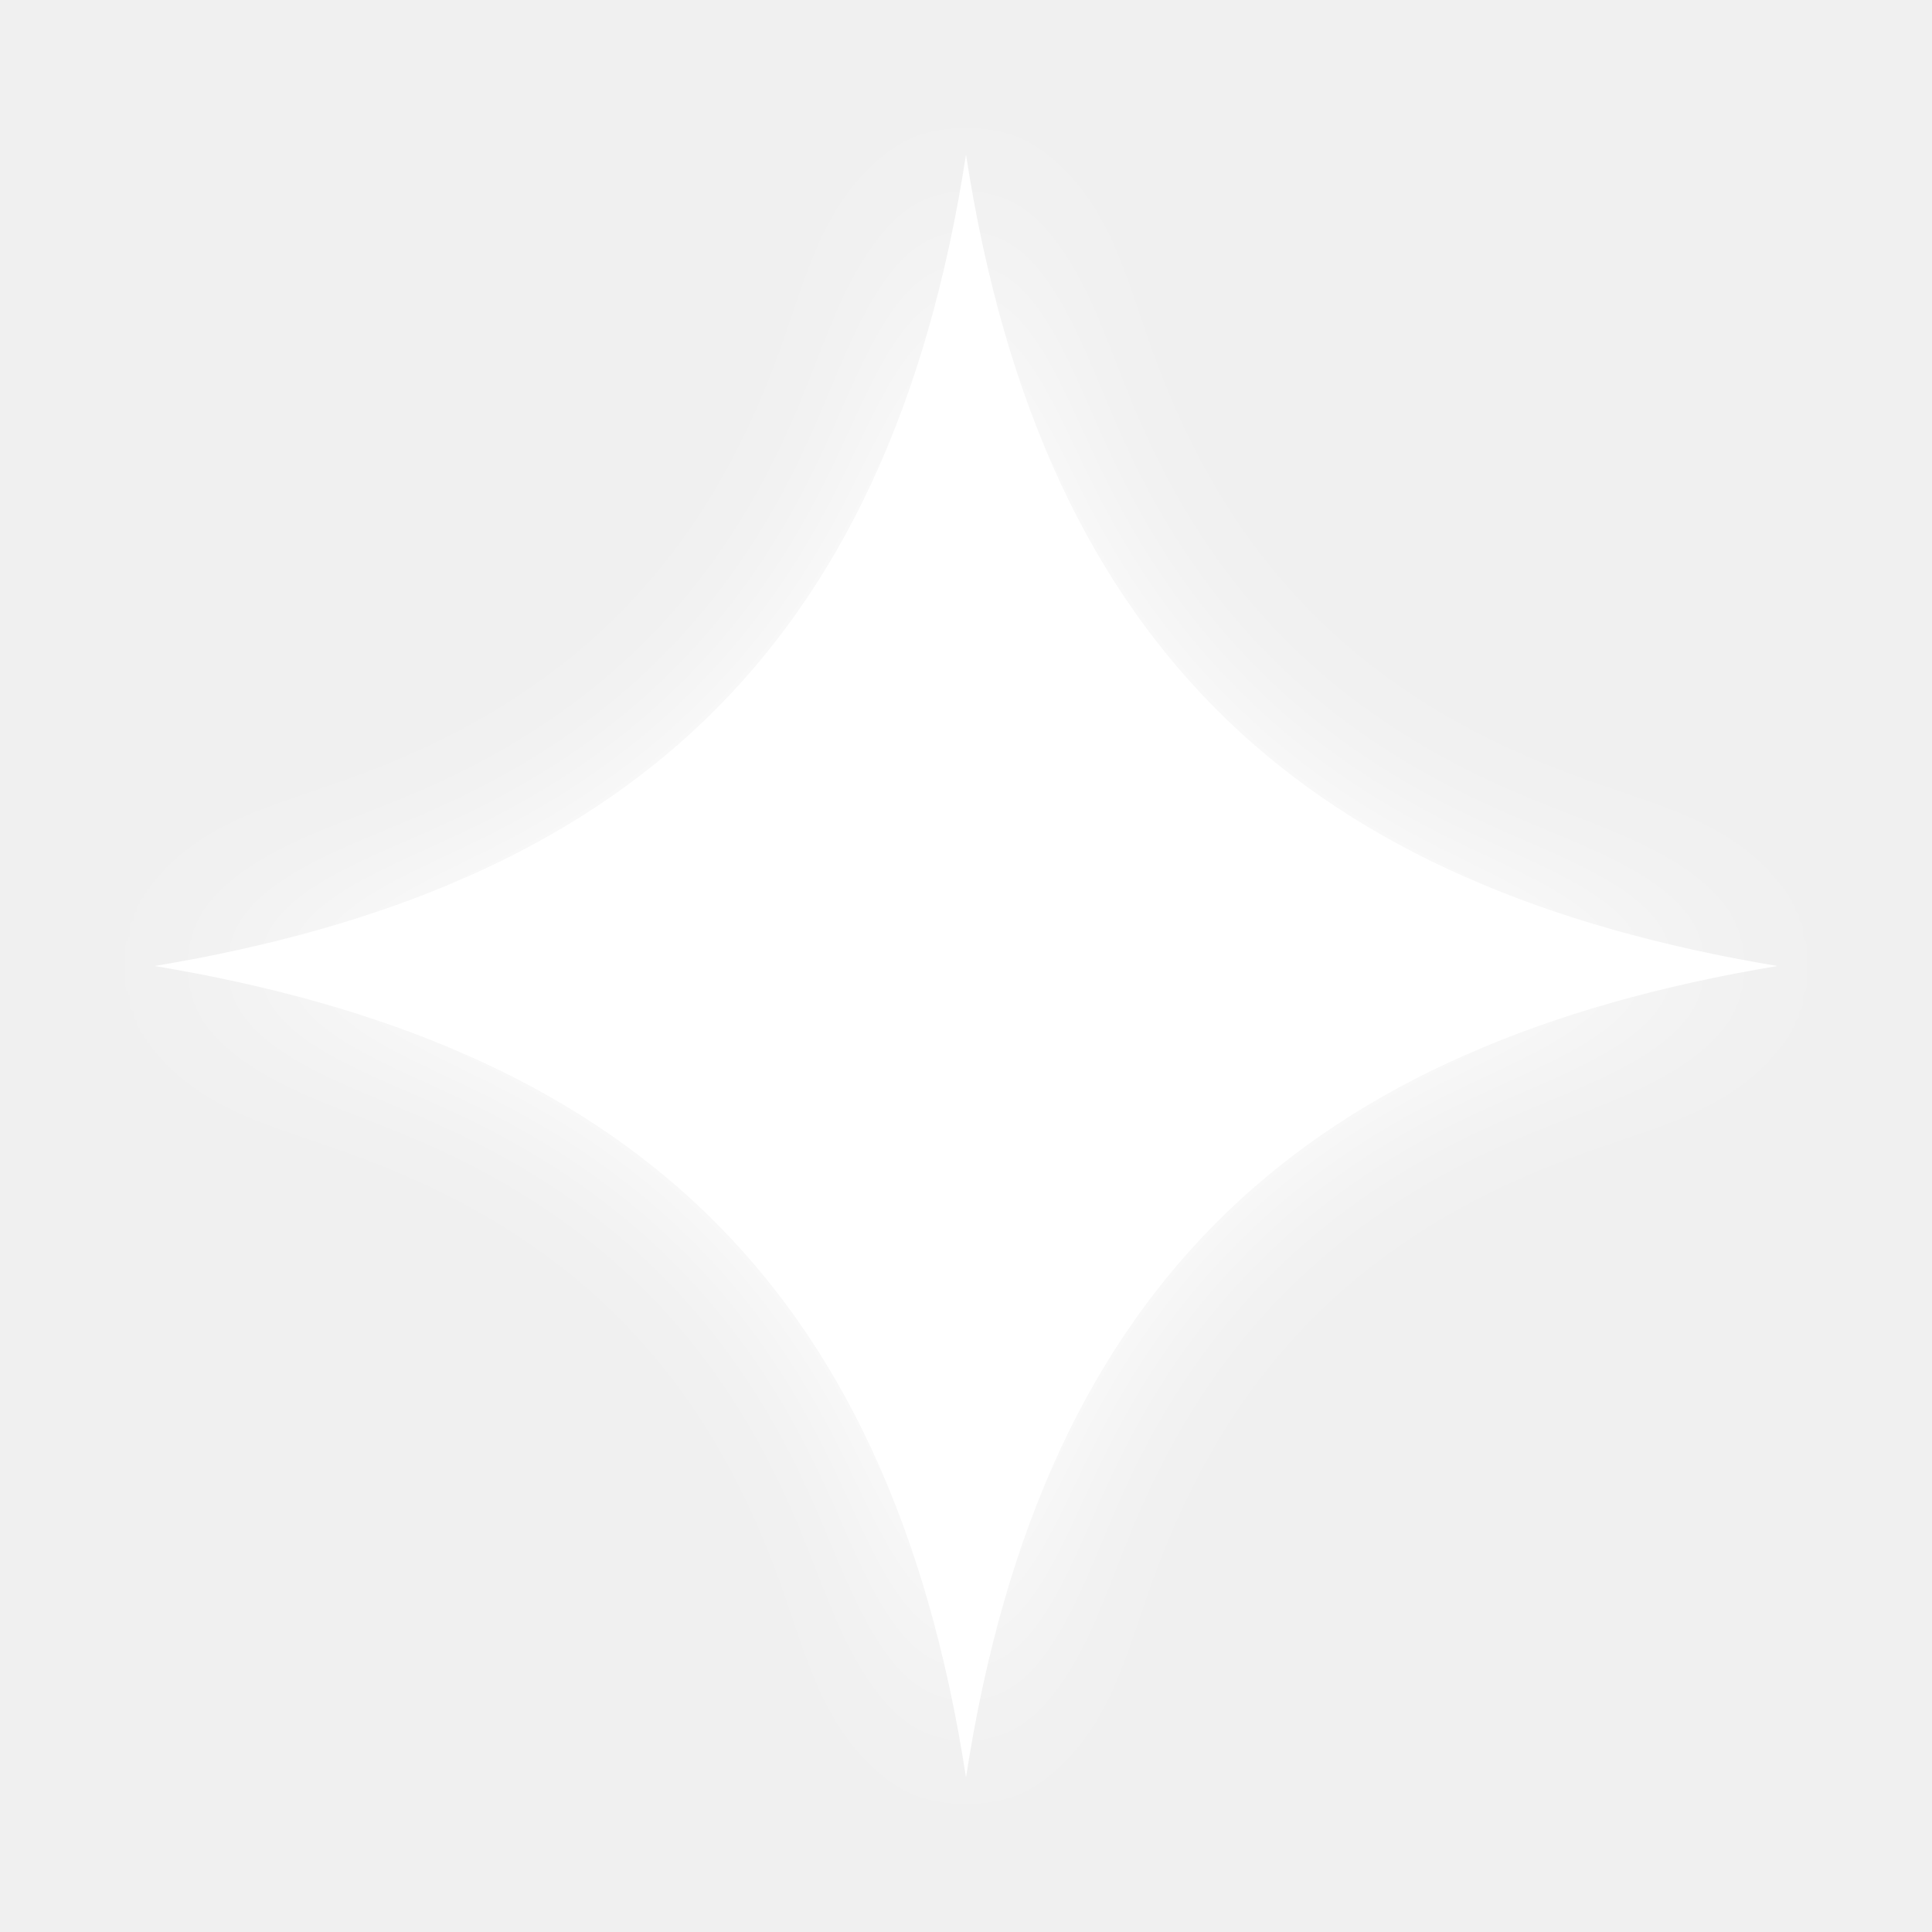
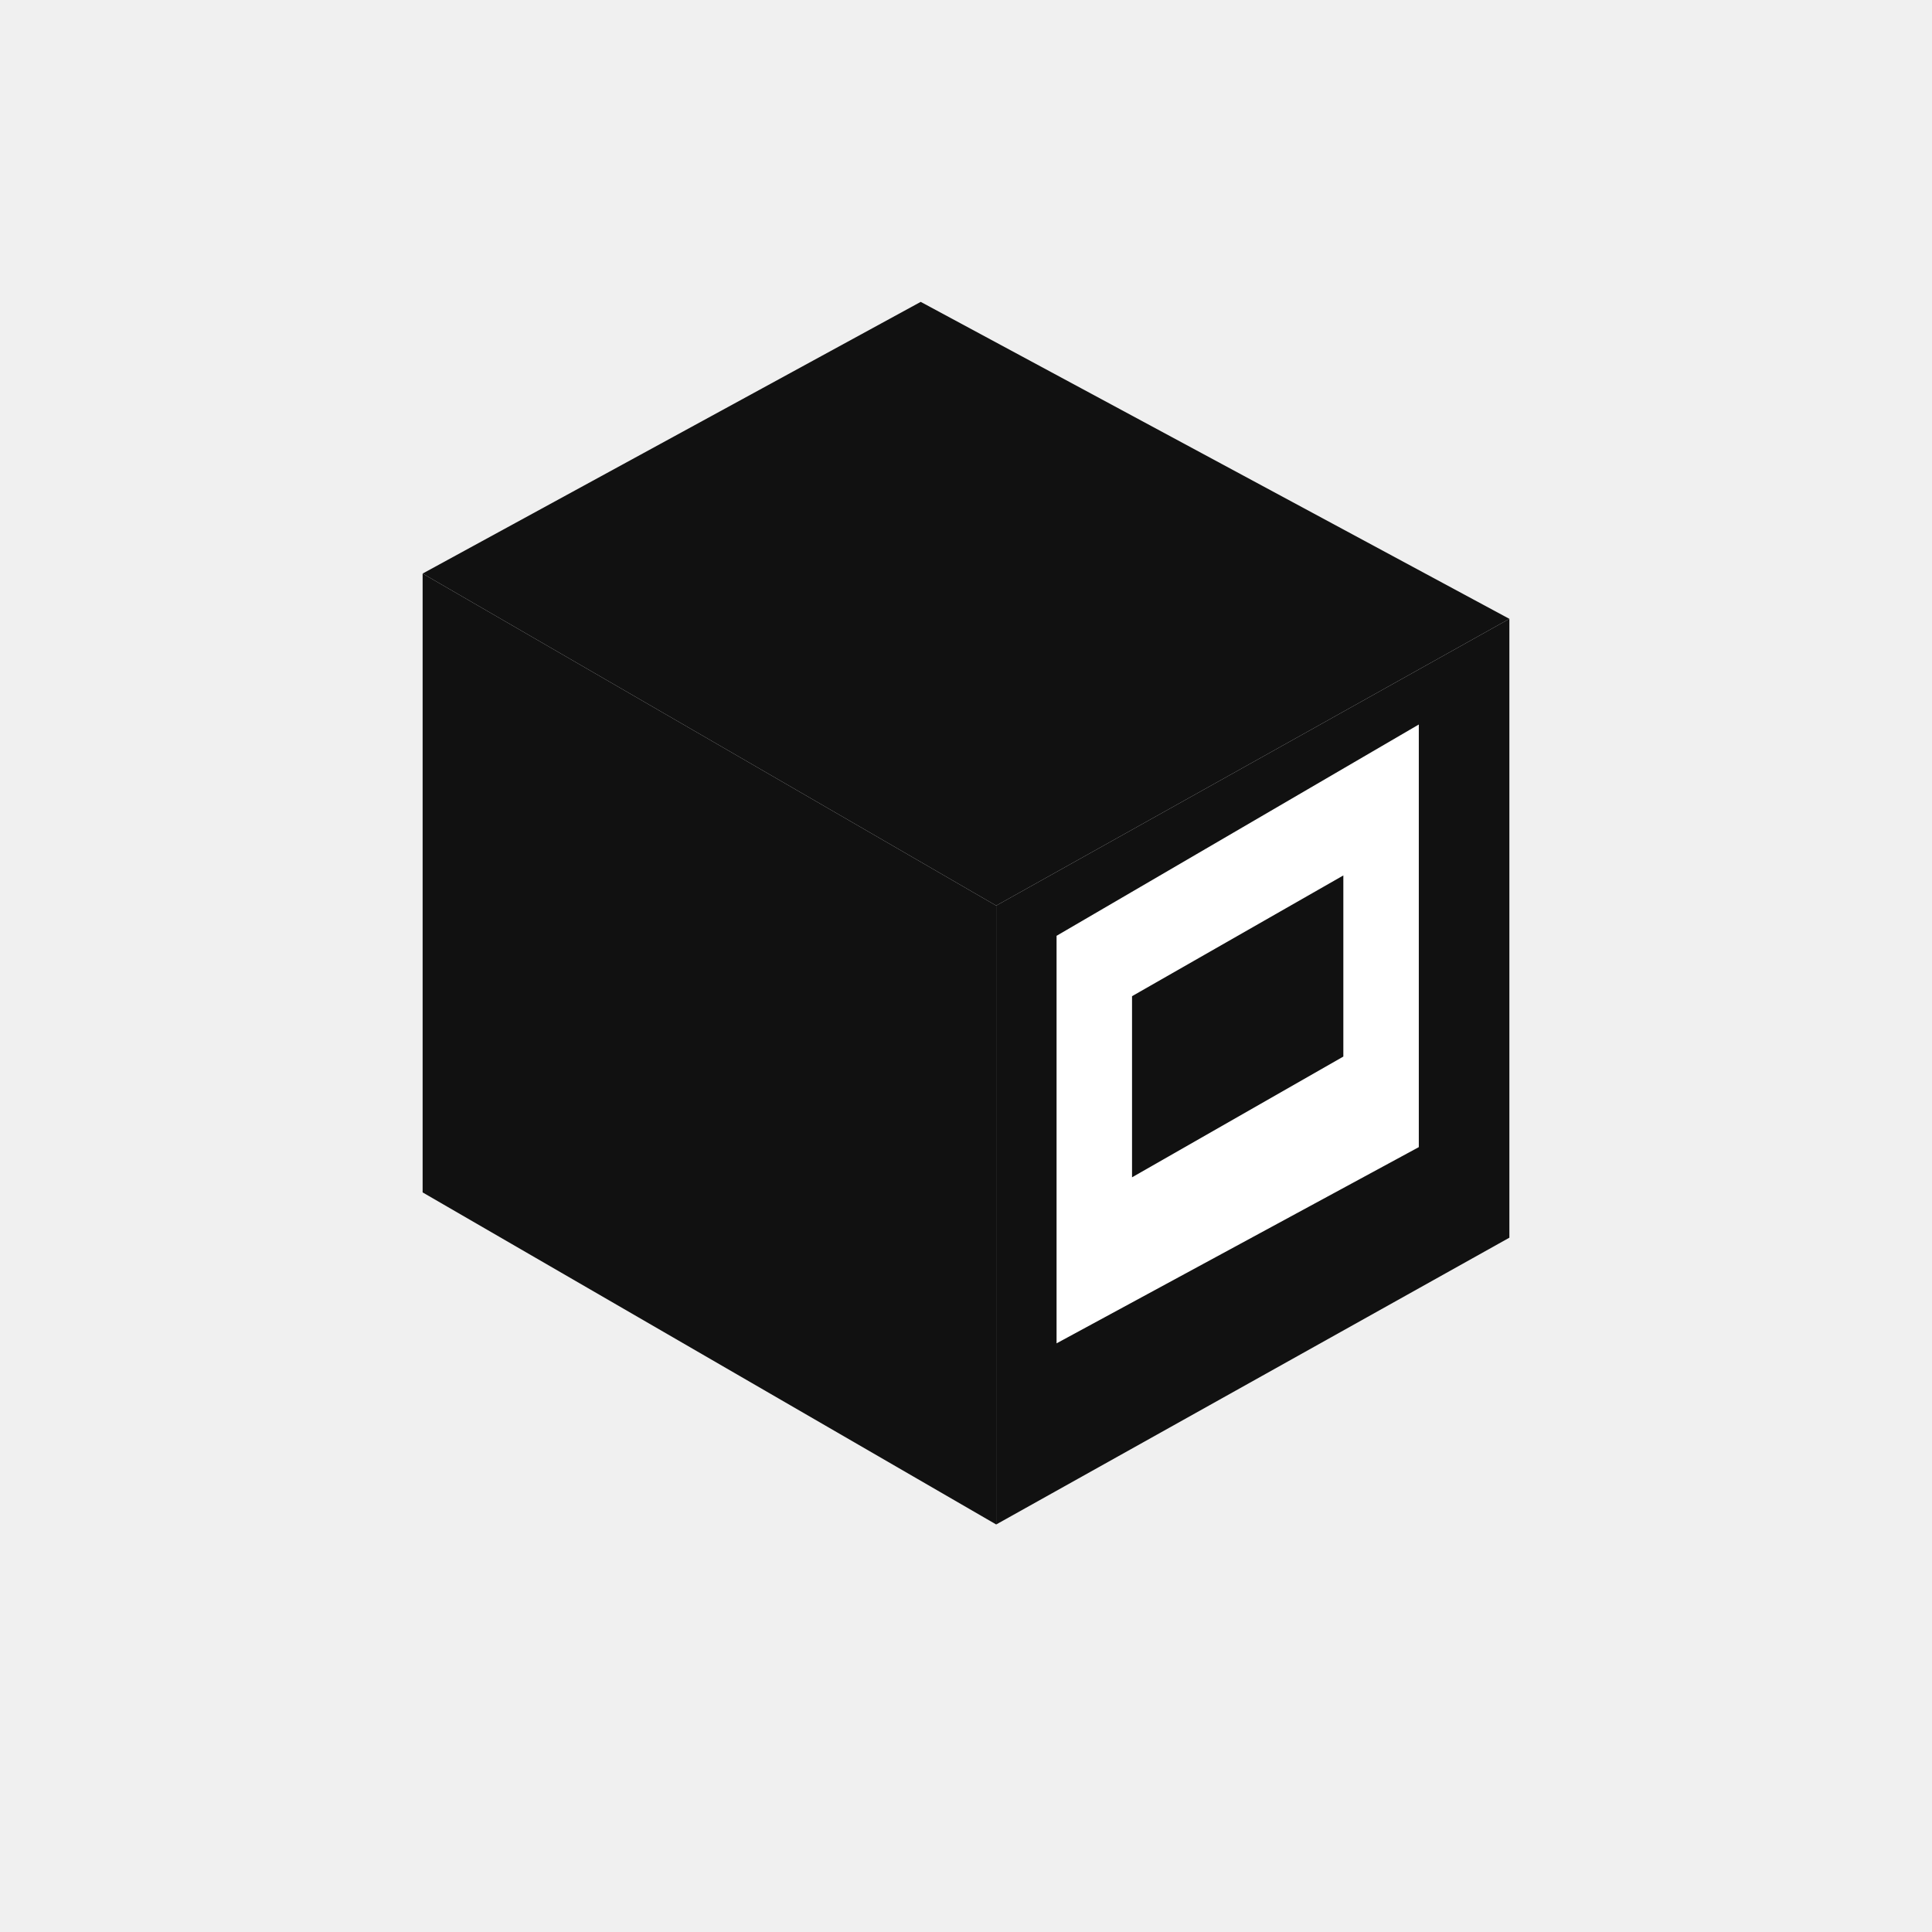
- <svg xmlns="http://www.w3.org/2000/svg" class="sparkle-logo" viewBox="0 0 100 100">
-   <defs>
-     <linearGradient id="sparkleGradient" x1="0%" y1="0%" x2="100%" y2="100%">
-       <stop offset="0%" stop-color="#ffffff" />
-       <stop offset="45%" stop-color="#ffffff" />
-       <stop offset="100%" stop-color="#ffffff" />
-     </linearGradient>
-     <filter id="glow" x="-50%" y="-50%" width="200%" height="200%">
-       <feGaussianBlur stdDeviation="4" result="blur" />
-       <feMerge>
-         <feMergeNode in="blur" />
-         <feMergeNode in="SourceGraphic" />
-       </feMerge>
-     </filter>
-   </defs>
-   <path d="M50 8        C54 34 68 46 92 50        C68 54 54 66 50 92        C46 66 32 54 8 50        C32 46 46 34 50 8Z" fill="url(#sparkleGradient)" filter="url(#glow)" />
+ <svg xmlns="http://www.w3.org/2000/svg" width="128" height="128" viewBox="0 0 128 128">
+   <polygon points="28,38 61,20 100,41 66,60" fill="#111111" />
+   <polygon points="28,38 66,60 66,101 28,79" fill="#111111" />
+   <polygon points="66,60 100,41 100,82 66,101" fill="#111111" />
+   <polygon points="70,62 94,48 94,76 70,89" fill="white" />
+   <polygon points="75,66 89,58 89,70 75,78" fill="#111111" />
</svg>
